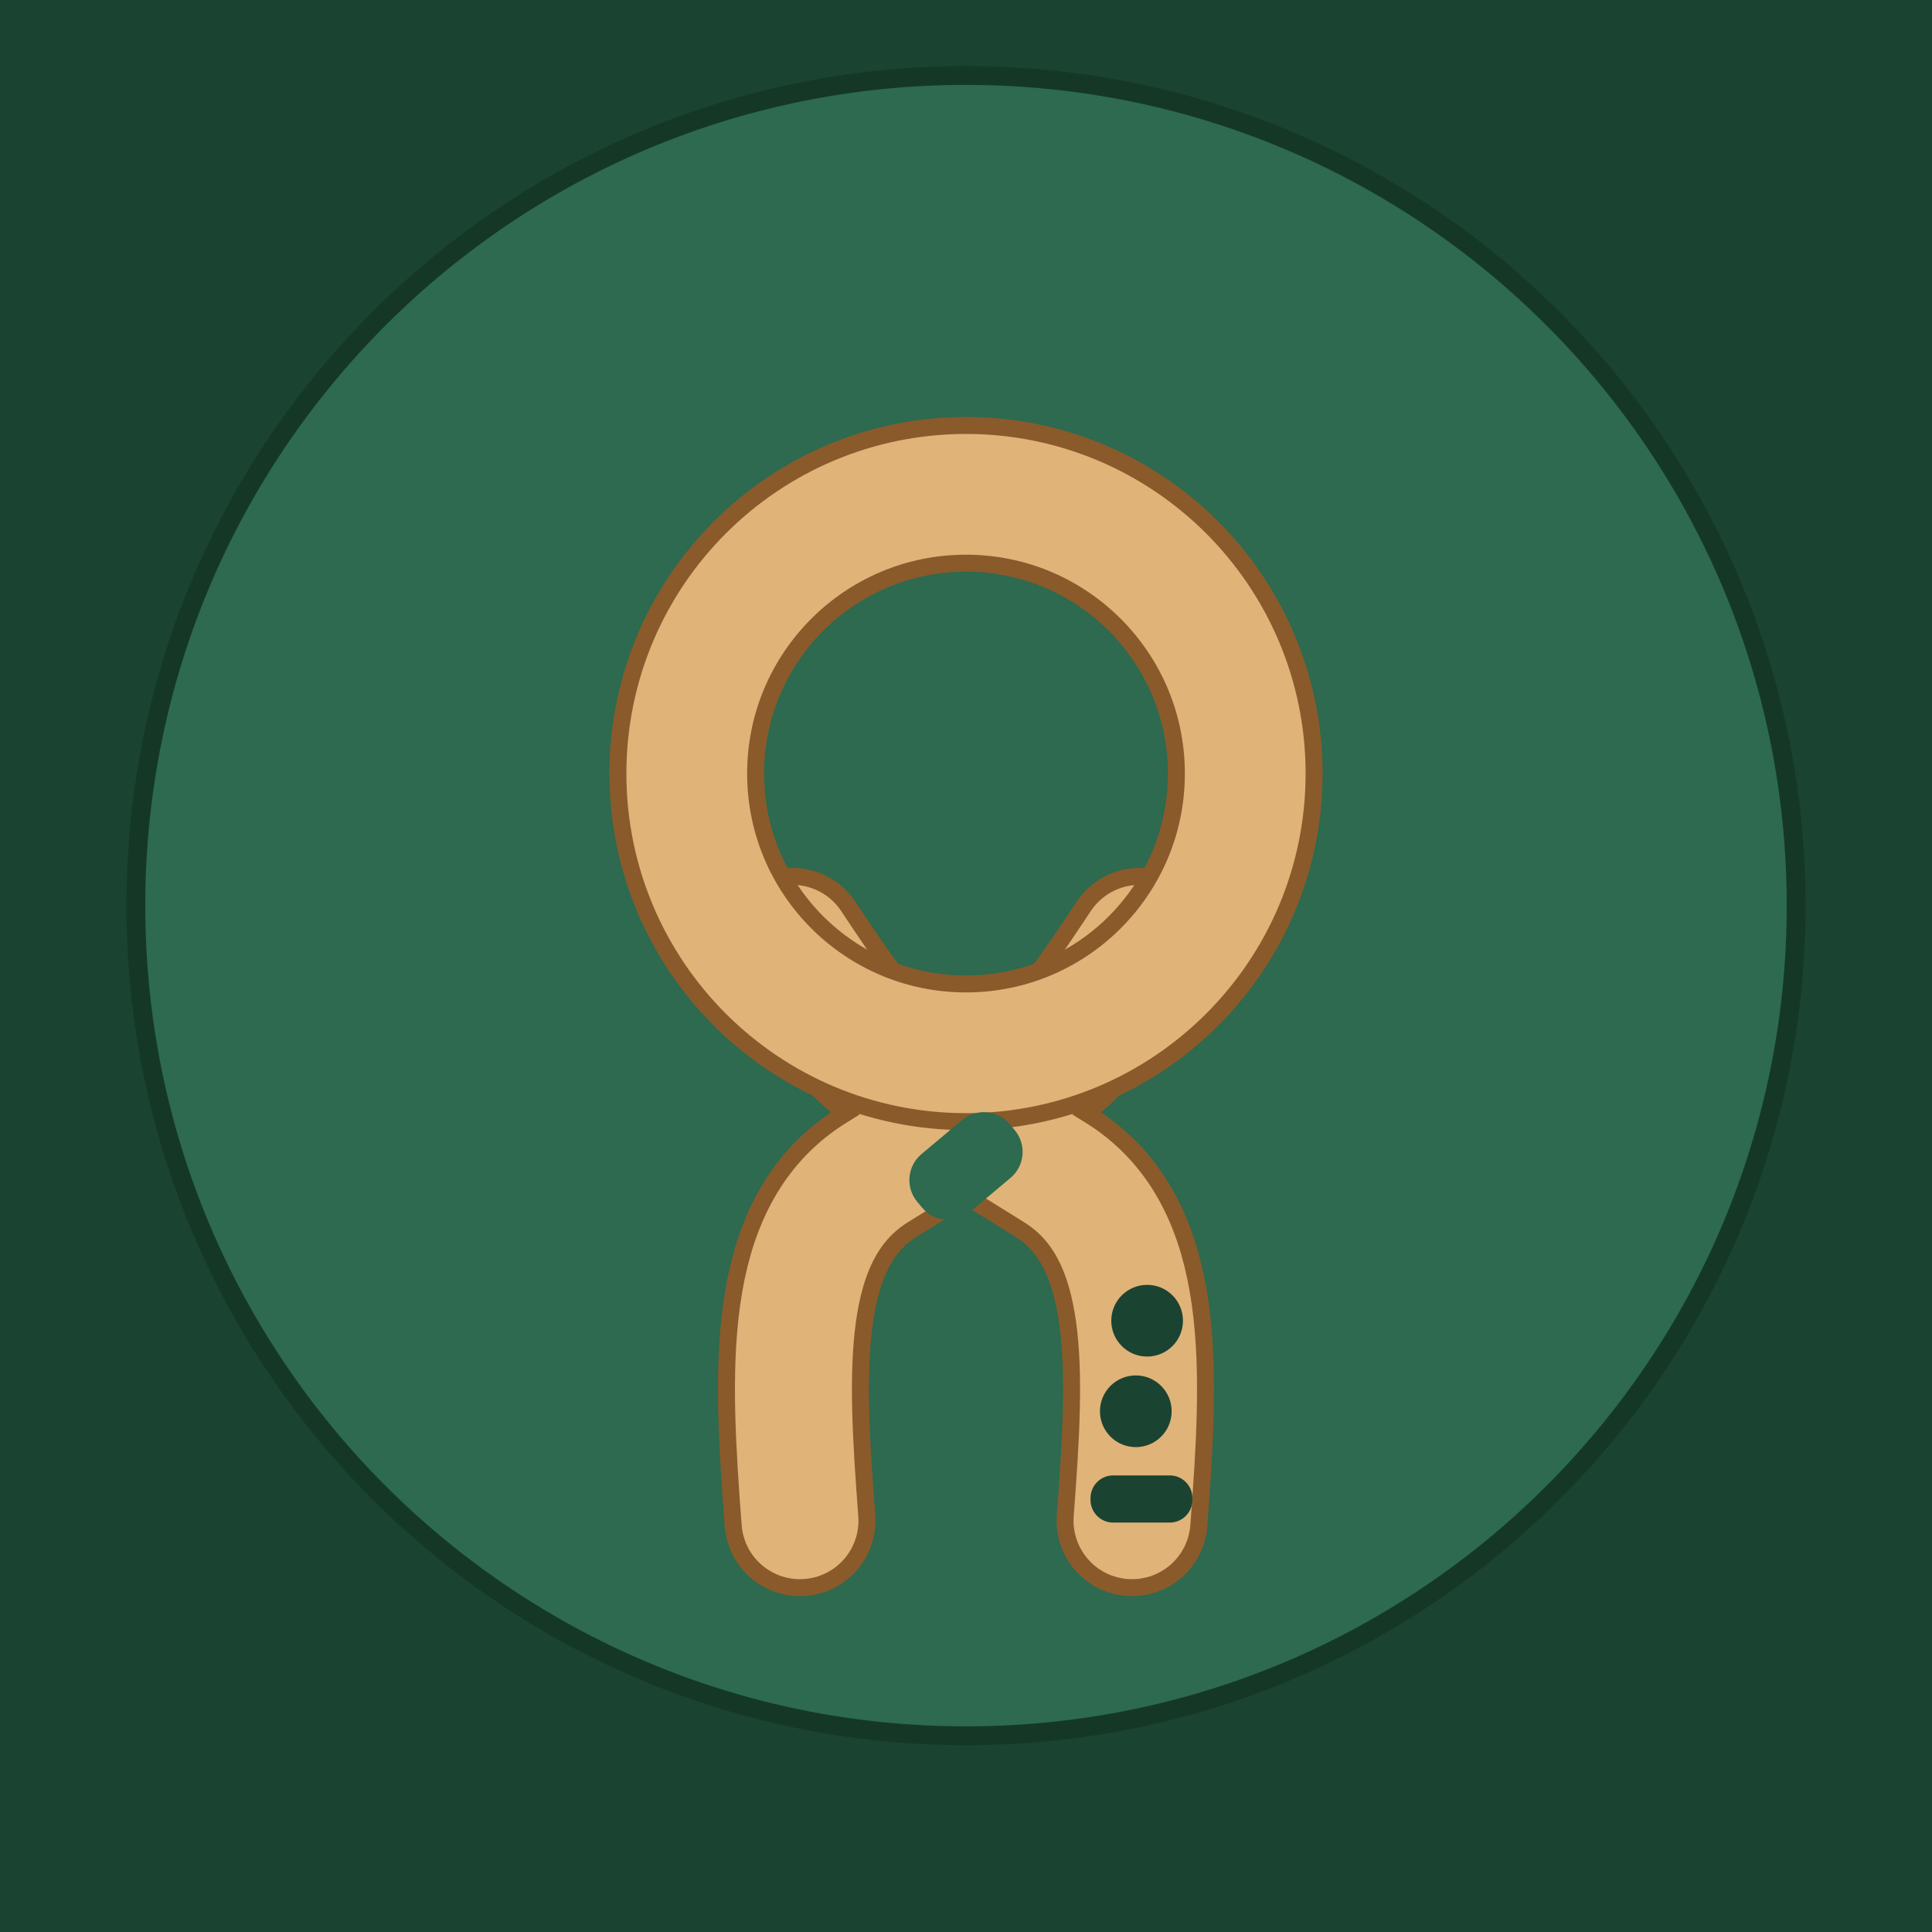
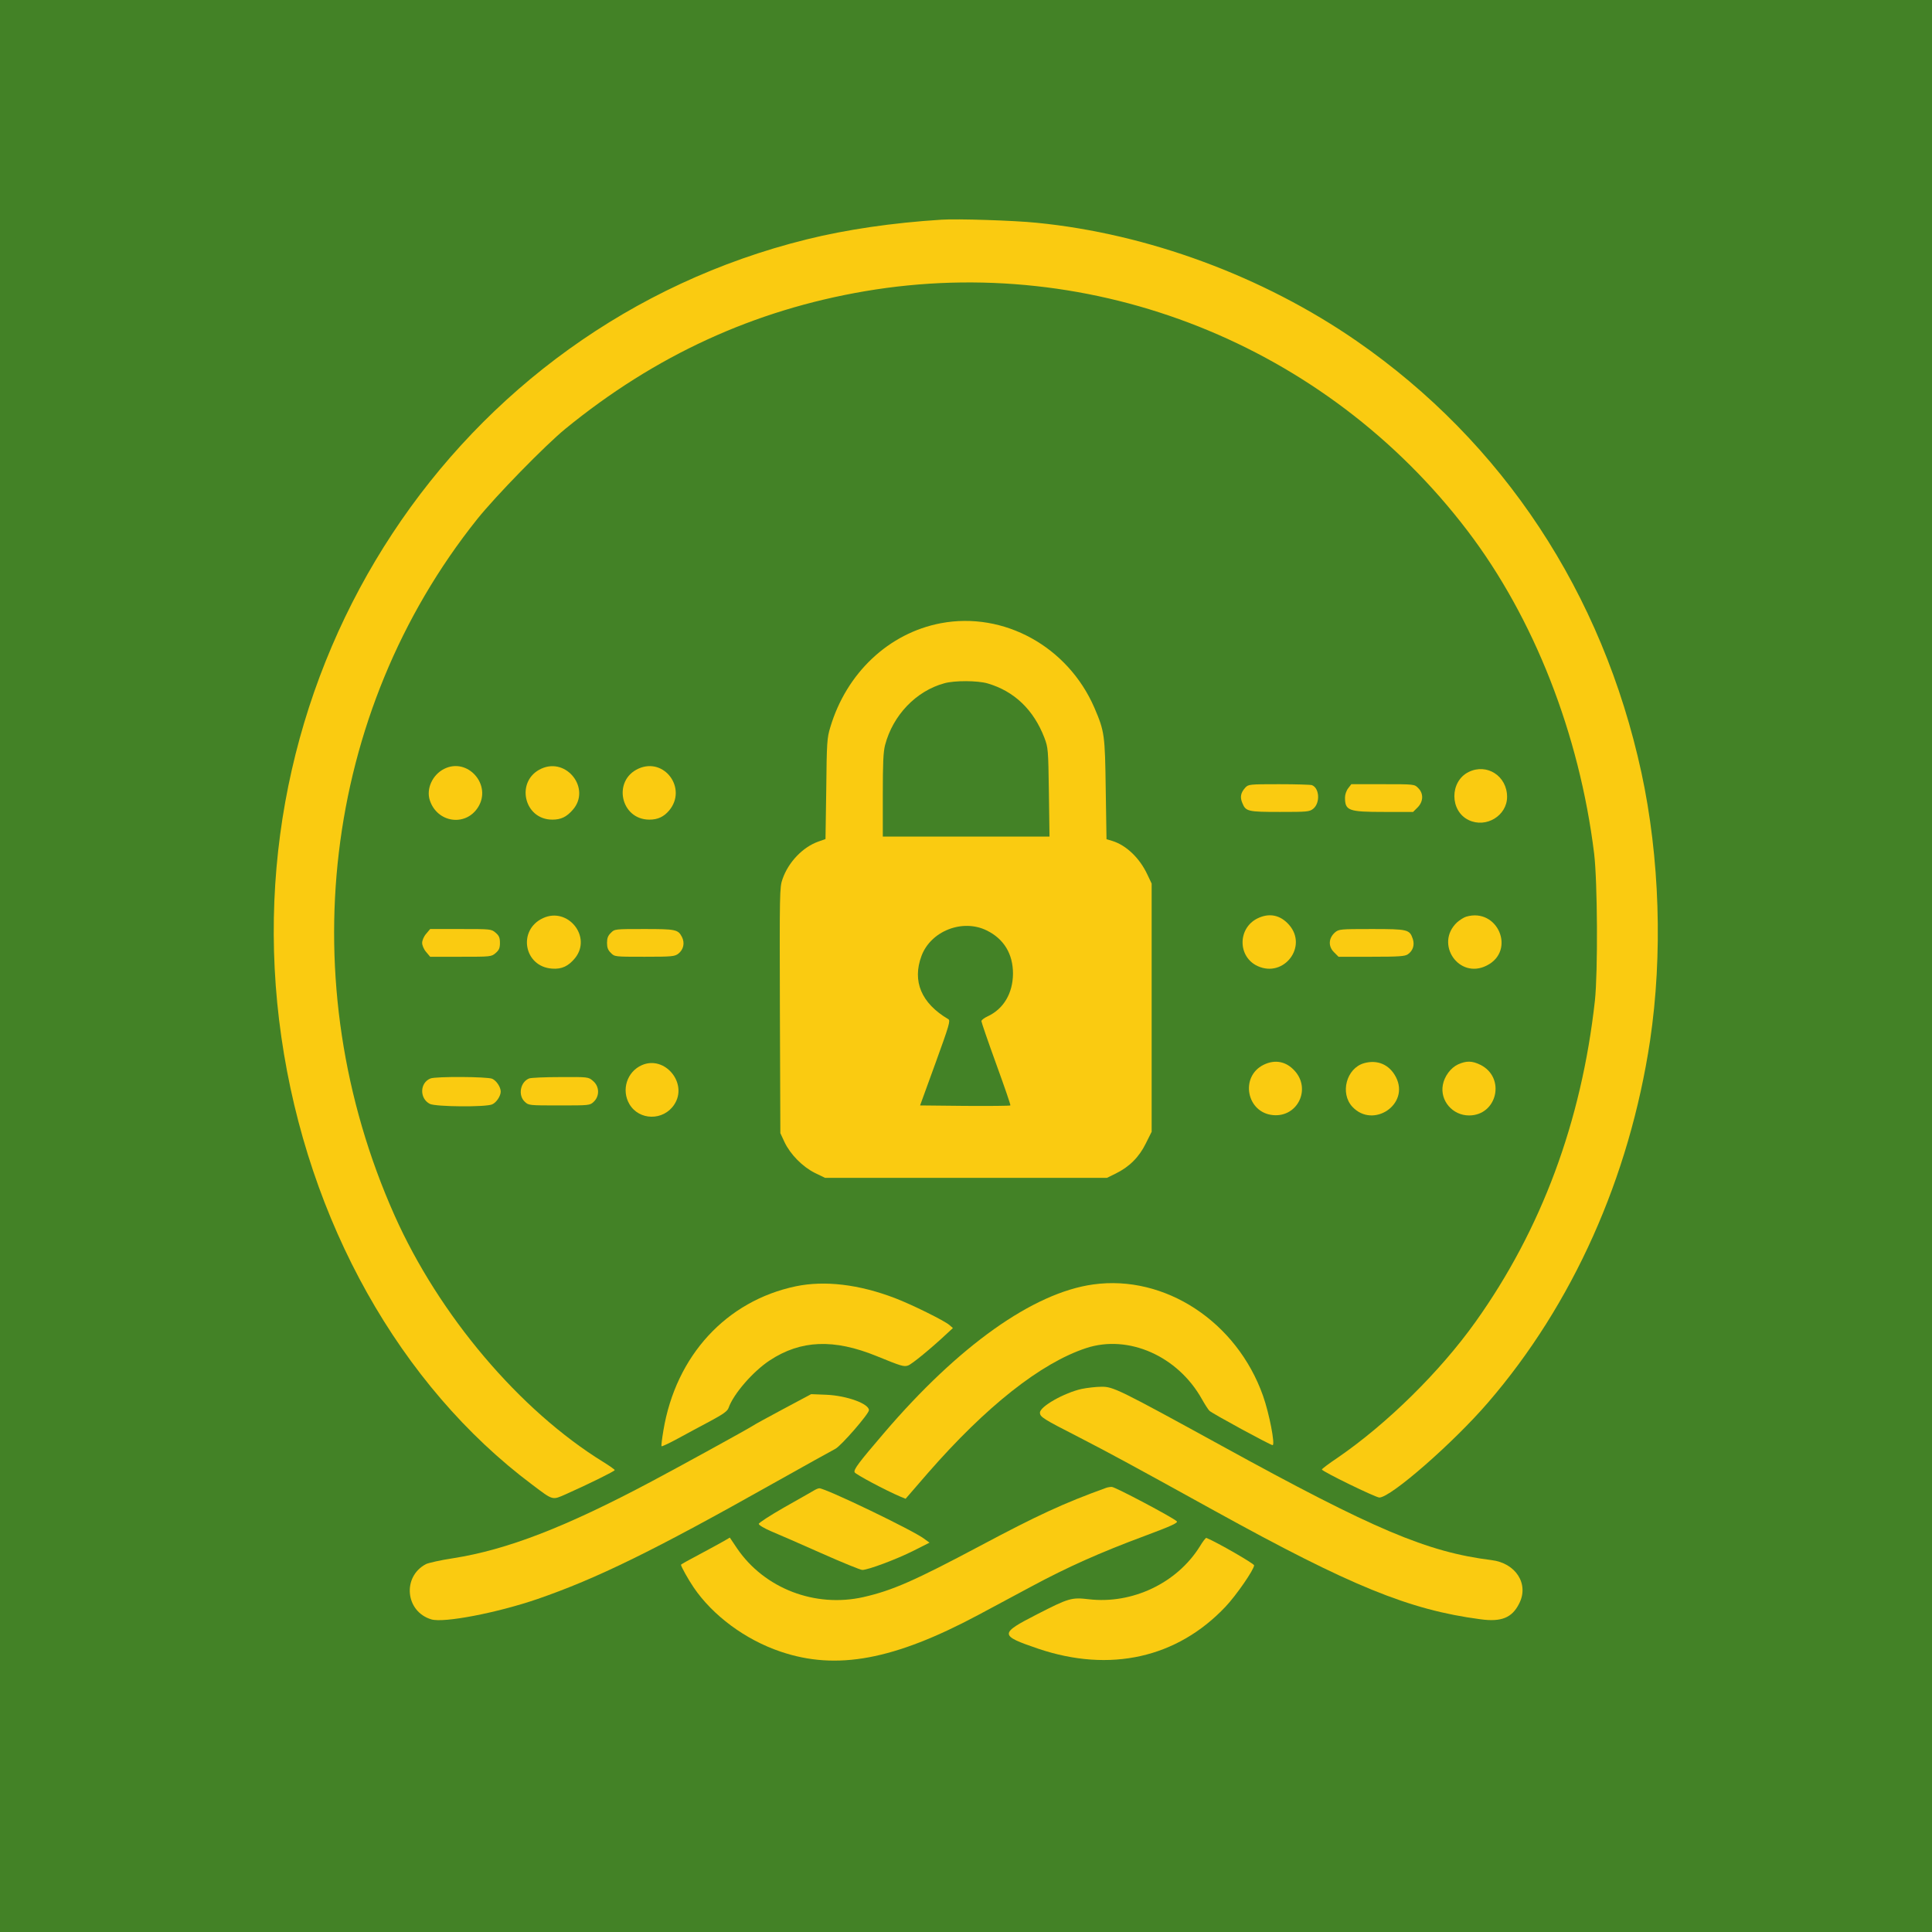
- <svg xmlns="http://www.w3.org/2000/svg" width="1024" height="1024" viewBox="0 0 1024 1024">
-   <rect x="0" y="0" width="1024" height="1024" fill="#1B4332" />
-   <circle cx="512" cy="480" r="440" fill="#2D6A4F" />
-   <circle cx="512" cy="480" r="440" fill="none" stroke="#153826" stroke-width="10" />
-   <path d="M 420 500 C 460 560, 460 560, 560 622 C 610 654, 606 726, 600 806" fill="none" stroke="#8A5A2B" stroke-width="80" stroke-linecap="round" />
-   <path d="M 604 500 C 564 560, 564 560, 464 622 C 414 654, 418 726, 424 806" fill="none" stroke="#8A5A2B" stroke-width="80" stroke-linecap="round" />
-   <path d="M 420 500 C 460 560, 460 560, 560 622 C 610 654, 606 726, 600 806" fill="none" stroke="#E0B378" stroke-width="62" stroke-linecap="round" />
-   <path d="M 604 500 C 564 560, 564 560, 464 622 C 414 654, 418 726, 424 806" fill="none" stroke="#E0B378" stroke-width="62" stroke-linecap="round" />
-   <circle cx="512" cy="410" r="148" fill="none" stroke="#8A5A2B" stroke-width="82" />
-   <circle cx="512" cy="410" r="148" fill="none" stroke="#E0B378" stroke-width="64" />
-   <path d="M 340 410 A 172 172 0 0 1 684 410" fill="none" stroke="#2D6A4F" stroke-width="4" opacity="0" />
-   <g transform="rotate(-40 512 618)">
-     <rect x="480" y="598" width="64" height="40" rx="18" fill="#2D6A4F" />
+ <svg xmlns="http://www.w3.org/2000/svg" viewBox="0 0 1254 1254" width="1254" height="1254" role="img" aria-label="Nodo Segreto - icona v2">
+   <rect x="0" y="0" width="1254" height="1254" fill="#438226" />
+   <g transform="translate(0,1254) scale(0.1,-0.1)">
+     <g fill="#438226">
+       <path d="M1980 12533 c-1012 -104 -1840 -908 -1965 -1909 -23 -182 -23 -8522 0 -8712 116 -964 922 -1769 1898 -1897 180 -23 8545 -23 8724 0 961 126 1763 928 1888 1888 23 180 23 8538 0 8727 -30 240 -100 464 -217 693 -299 587 -827 1007 -1463 1163 -233 57 22 54 -4590 52 -2332 0 -4256 -3 -4275 -5z" />
+     </g>
+     <g fill="#FACB11">
+       <path d="M6110 11114 c-317 -20 -617 -64 -875 -128 -2280 -565 -3751 -2799 -3409 -5176 172 -1198 770 -2264 1629 -2907 138 -104 128 -101 221 -60 142 63 314 148 314 155 0 4 -33 27 -73 52 -544 335 -1067 953 -1356 1601 -675 1514 -468 3262 536 4519 119 149 440 478 573 587 583 476 1223 770 1945 893 1484 252 2990 -347 3910 -1555 431 -566 726 -1317 822 -2095 22 -184 25 -768 5 -955 -87 -785 -347 -1485 -775 -2085 -231 -324 -575 -662 -894 -881 -57 -38 -103 -73 -103 -77 0 -12 349 -182 373 -182 74 0 480 355 704 615 551 638 919 1461 1053 2350 83 559 63 1189 -56 1740 -253 1166 -897 2143 -1849 2802 -608 420 -1355 696 -2076 767 -145 15 -518 27 -619 20z" />
+       <path d="M6107 8495 c-338 -64 -613 -323 -718 -676 -21 -68 -23 -99 -26 -399 l-5 -326 -48 -17 c-100 -36 -193 -133 -231 -243 -19 -53 -19 -88 -17 -852 l3 -797 27 -58 c38 -80 117 -160 197 -200 l66 -32 915 0 915 0 57 28 c88 43 152 107 195 195 l38 76 0 805 0 806 -28 59 c-50 107 -137 190 -228 218 l-37 11 -5 321 c-5 356 -7 377 -74 533 -172 396 -587 625 -996 548z m304 -391 c173 -51 298 -171 368 -353 24 -64 25 -75 29 -353 l4 -288 -541 0 -541 0 0 268 c0 209 3 281 15 327 51 193 201 350 384 400 67 19 217 18 282 -1z m-7 -1603 c112 -55 171 -152 171 -281 -1 -127 -61 -229 -165 -277 -22 -10 -40 -24 -40 -31 0 -7 43 -132 96 -278 53 -146 95 -267 92 -269 -3 -3 -136 -4 -295 -3 l-291 3 100 275 c90 248 98 276 83 285 -175 103 -235 246 -174 410 60 162 266 243 423 166z" />
+       <path d="M2882 7549 c-75 -38 -117 -129 -92 -204 48 -145 231 -172 312 -46 94 146 -67 328 -220 250z" />
+       <path d="M3514 7551 c-170 -77 -116 -331 71 -331 56 0 92 17 133 64 119 136 -39 342 -204 267z" />
+       <path d="M4144 7551 c-170 -77 -116 -331 71 -331 54 0 93 18 128 59 120 143 -31 348 -199 272z" />
+       <path d="M9532 7529 c-123 -61 -123 -253 1 -312 113 -54 249 29 249 151 0 135 -131 220 -250 161z" />
+       <path d="M8083 7428 c-30 -33 -36 -62 -19 -101 22 -54 36 -57 244 -57 175 0 191 1 215 20 47 37 42 135 -8 154 -9 3 -105 6 -214 6 -192 0 -198 -1 -218 -22z" />
+       <path d="M8751 7424 c-12 -15 -21 -41 -21 -60 0 -86 22 -94 255 -94 l187 0 29 29 c38 38 40 91 4 126 -24 25 -25 25 -229 25 l-205 0 -20 -26z" />
+       <path d="M3525 6581 c-167 -77 -125 -315 58 -328 63 -5 107 16 150 69 110 138 -47 333 -208 259z" />
+       <path d="M8162 6579 c-130 -64 -129 -251 2 -310 170 -77 326 128 203 268 -57 65 -129 79 -205 42z" />
+       <path d="M9516 6590 c-16 -5 -42 -22 -59 -37 -147 -139 13 -372 193 -280 191 96 72 378 -134 317z" />
+       <path d="M2766 6479 c-15 -17 -26 -43 -26 -59 0 -16 11 -42 26 -59 l26 -31 198 0 c195 0 199 0 227 24 22 19 28 32 28 66 0 34 -6 47 -28 66 -28 24 -32 24 -227 24 l-198 0 -26 -31z" />
+       <path d="M3965 6485 c-19 -18 -25 -35 -25 -65 0 -30 6 -47 25 -65 24 -25 25 -25 218 -25 180 0 196 2 220 20 34 27 43 70 23 109 -25 48 -40 51 -246 51 -189 0 -191 0 -215 -25z" />
+       <path d="M8665 6488 c-42 -37 -45 -90 -7 -128 l30 -30 214 0 c180 0 217 3 236 16 33 23 45 60 32 100 -21 61 -31 64 -267 64 -205 0 -213 -1 -238 -22z" />
+       <path d="M8202 5629 c-156 -77 -111 -313 63 -327 158 -13 246 170 138 288 -55 61 -127 75 -201 39z" />
+       <path d="M8853 5639 c-114 -33 -157 -195 -75 -283 135 -144 373 16 283 192 -42 82 -120 116 -208 91z" />
+       <path d="M9463 5631 c-47 -22 -88 -77 -98 -133 -19 -102 63 -198 170 -198 183 0 239 245 75 328 -54 27 -92 28 -147 3z" />
+       <path d="M4165 5626 c-96 -43 -133 -161 -80 -252 63 -108 221 -110 291 -4 92 138 -61 323 -211 256z" />
+       <path d="M2794 5540 c-70 -28 -72 -130 -4 -165 37 -19 364 -22 405 -3 27 12 55 54 55 83 0 29 -28 71 -55 83 -30 14 -368 16 -401 2z" />
+       <path d="M3434 5540 c-57 -23 -73 -109 -28 -151 25 -24 28 -24 224 -24 196 0 199 0 224 24 39 37 37 100 -5 135 -30 26 -31 26 -212 25 -100 0 -192 -4 -203 -9z" />
+       <path d="M5165 4191 c-451 -95 -778 -450 -859 -935 -9 -54 -15 -101 -12 -103 2 -3 51 20 108 51 57 31 151 82 210 113 82 44 110 64 117 85 32 91 158 236 267 308 202 133 417 141 694 28 157 -64 177 -71 204 -61 23 7 152 113 251 206 l40 37 -23 20 c-34 29 -245 133 -352 174 -235 90 -457 116 -645 77z" />
+       <path d="M7095 4203 c-389 -54 -873 -398 -1356 -963 -167 -195 -199 -238 -192 -256 5 -13 202 -118 299 -159 l32 -13 142 164 c380 436 736 717 1030 814 274 90 594 -51 751 -331 19 -34 41 -68 49 -76 17 -17 396 -223 410 -223 18 0 -21 204 -62 320 -170 481 -637 788 -1103 723z" />
+       <path d="M7021 3525 c-113 -25 -271 -114 -271 -154 0 -28 19 -40 250 -158 210 -109 295 -154 885 -480 882 -487 1261 -642 1723 -703 136 -19 206 9 252 101 66 127 -21 264 -180 283 -416 52 -760 197 -1751 742 -669 367 -704 384 -780 383 -35 0 -93 -7 -128 -14z" />
+       <path d="M5085 3395 c-99 -53 -189 -102 -200 -110 -41 -26 -474 -264 -655 -360 -560 -298 -939 -444 -1289 -499 -80 -12 -159 -30 -176 -38 -156 -82 -134 -309 35 -359 81 -24 425 42 688 132 385 133 752 312 1533 752 200 112 381 213 401 223 37 19 218 227 218 251 0 42 -143 94 -275 100 l-100 4 -180 -96z" />
+       <path d="M7180 2883 c-277 -100 -449 -180 -817 -376 -427 -227 -570 -290 -758 -333 -314 -71 -643 55 -821 316 l-47 70 -41 -24 c-23 -13 -94 -52 -158 -86 -65 -34 -118 -64 -118 -66 0 -11 46 -94 82 -147 124 -183 336 -340 564 -417 364 -124 737 -54 1284 238 91 49 248 133 349 187 229 123 441 218 729 325 177 66 220 86 210 96 -28 26 -402 224 -422 223 -11 0 -28 -3 -36 -6z" />
+       <path d="M5280 2864 c-14 -8 -99 -57 -190 -108 -91 -52 -165 -100 -165 -107 0 -8 36 -29 80 -48 44 -18 190 -82 325 -142 135 -60 255 -109 267 -109 37 0 222 69 331 124 l105 53 -34 25 c-72 55 -642 329 -681 328 -7 0 -24 -7 -38 -16z" />
+       <path d="M7788 2503 c-148 -238 -439 -377 -723 -343 -109 13 -129 7 -332 -97 -248 -127 -247 -138 5 -224 467 -158 903 -60 1217 273 70 74 185 241 185 268 0 11 -241 150 -310 178 -4 1 -23 -23 -42 -55z" />
+     </g>
  </g>
-   <circle cx="608" cy="700" r="19" fill="#1B4332" />
-   <circle cx="602" cy="748" r="19" fill="#1B4332" />
-   <rect x="578" y="782" width="54" height="25" rx="12" fill="#1B4332" />
</svg>
